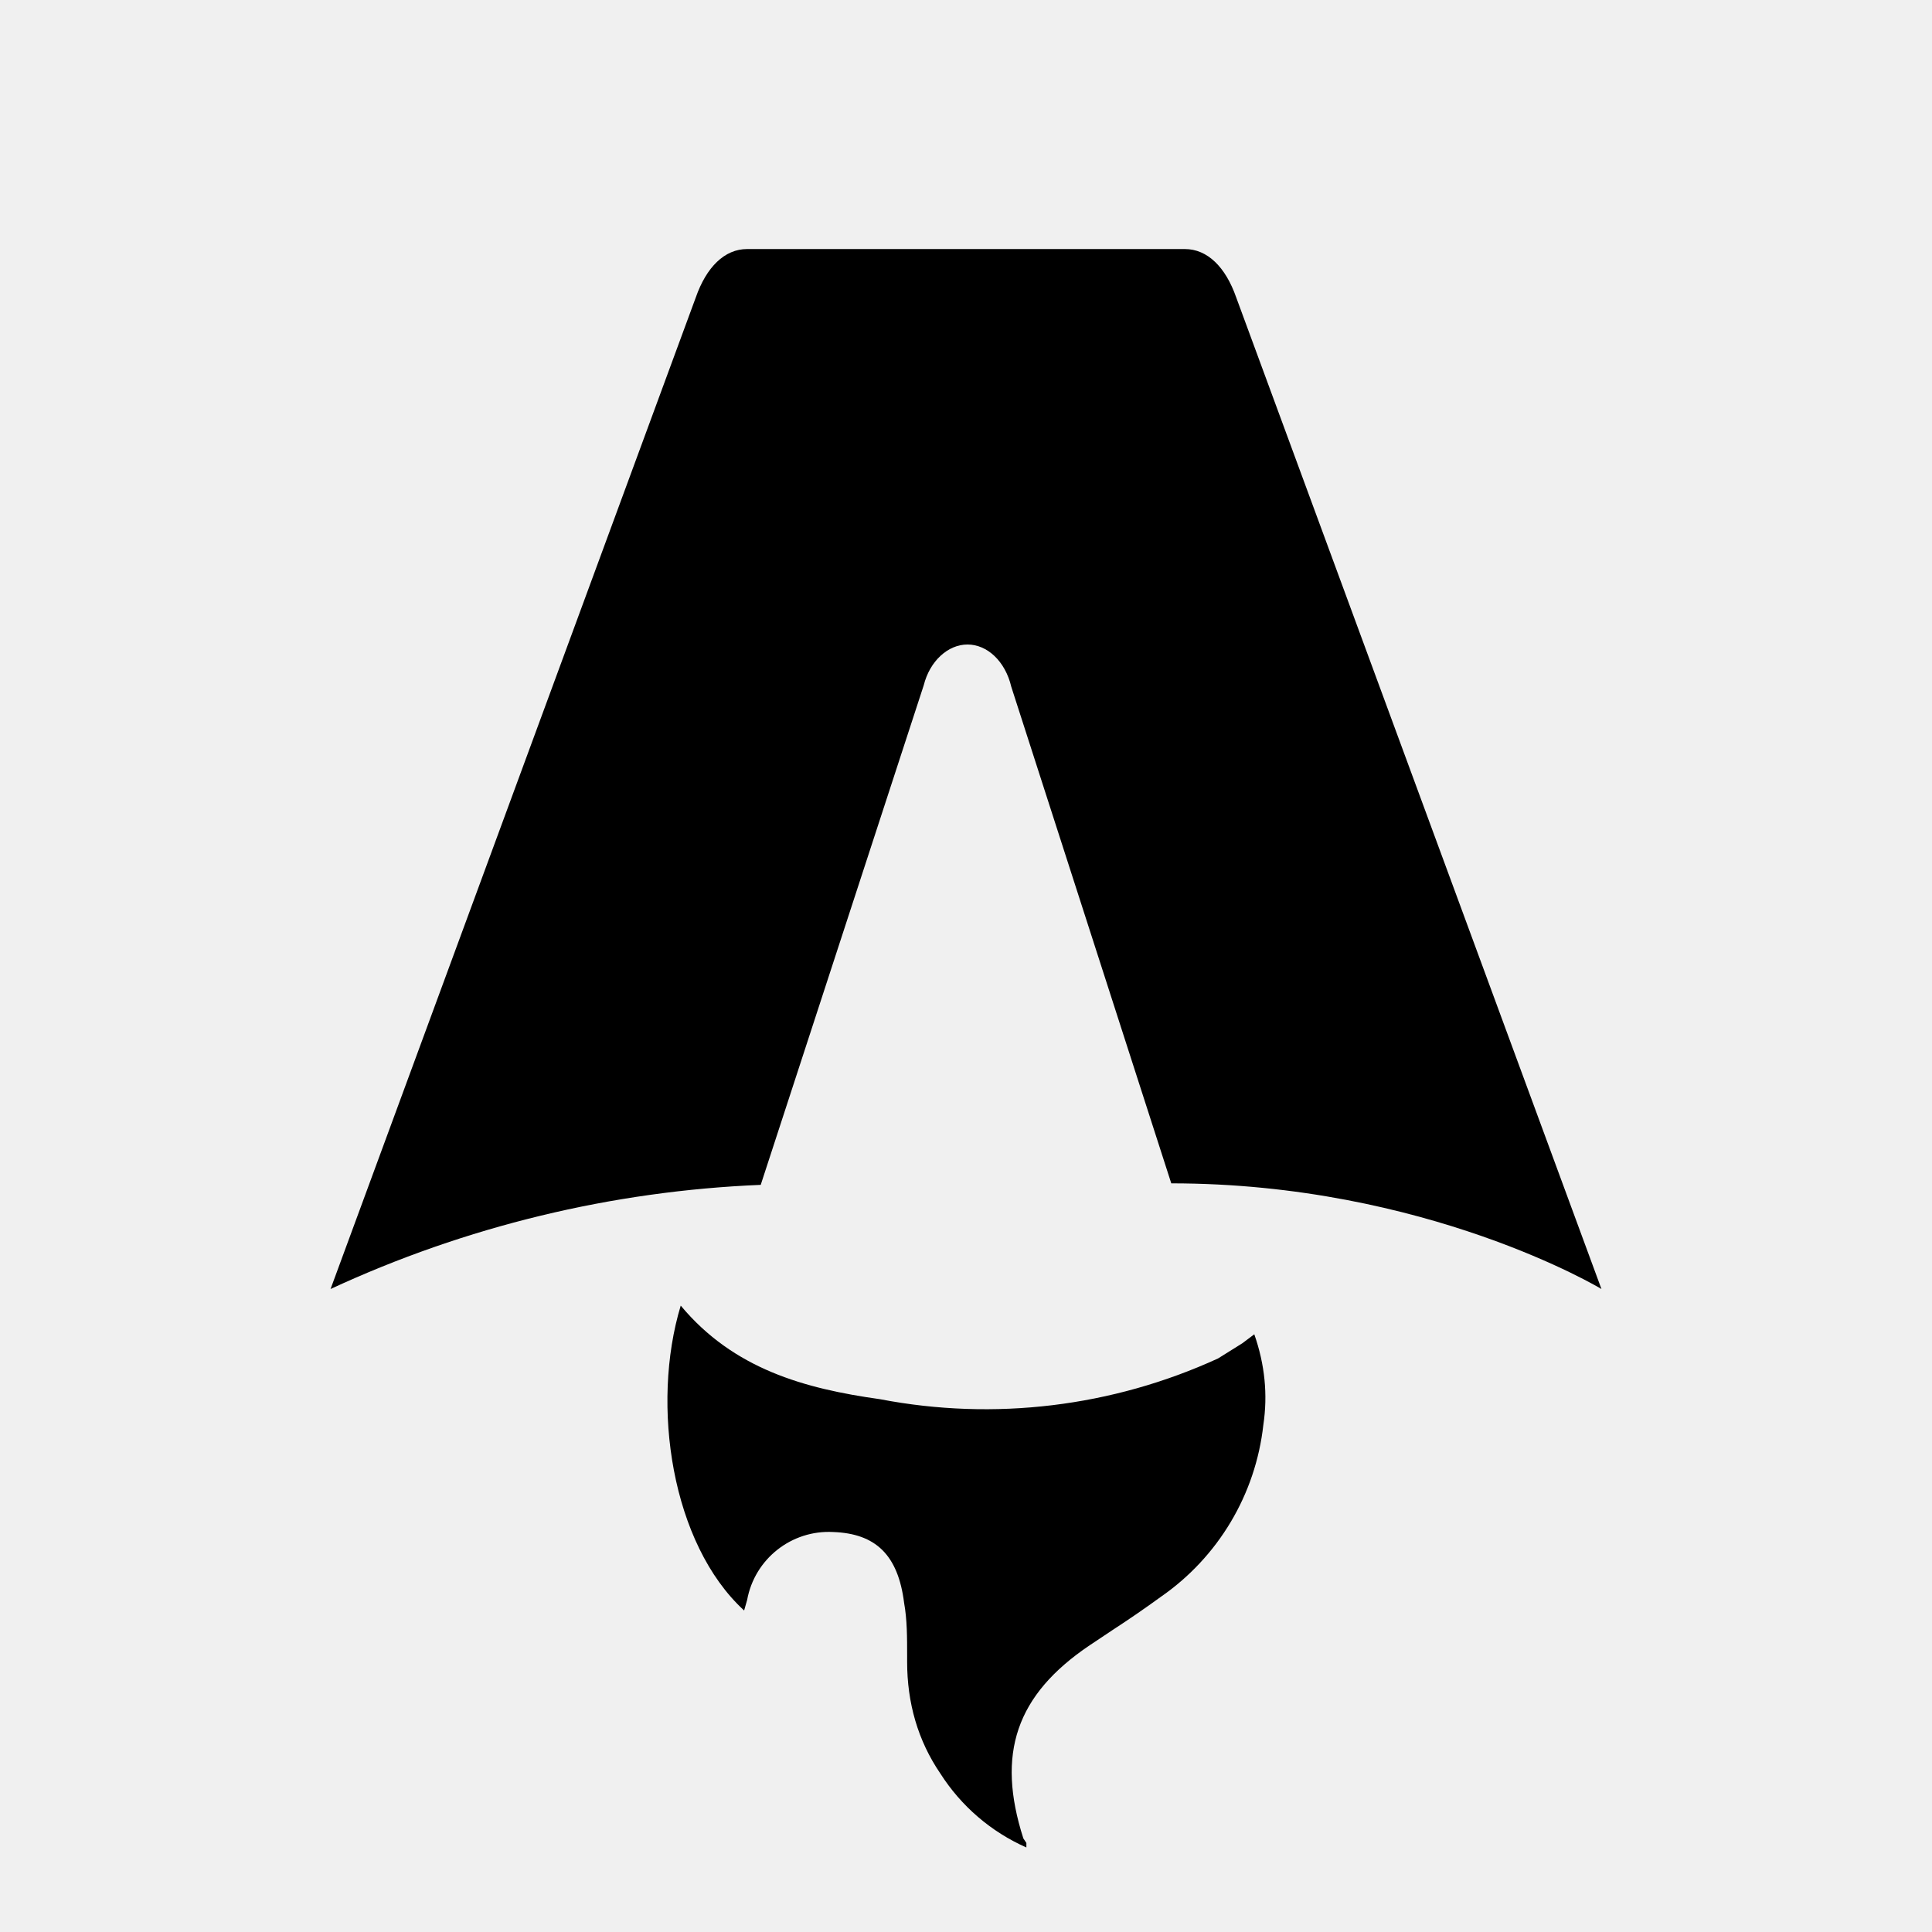
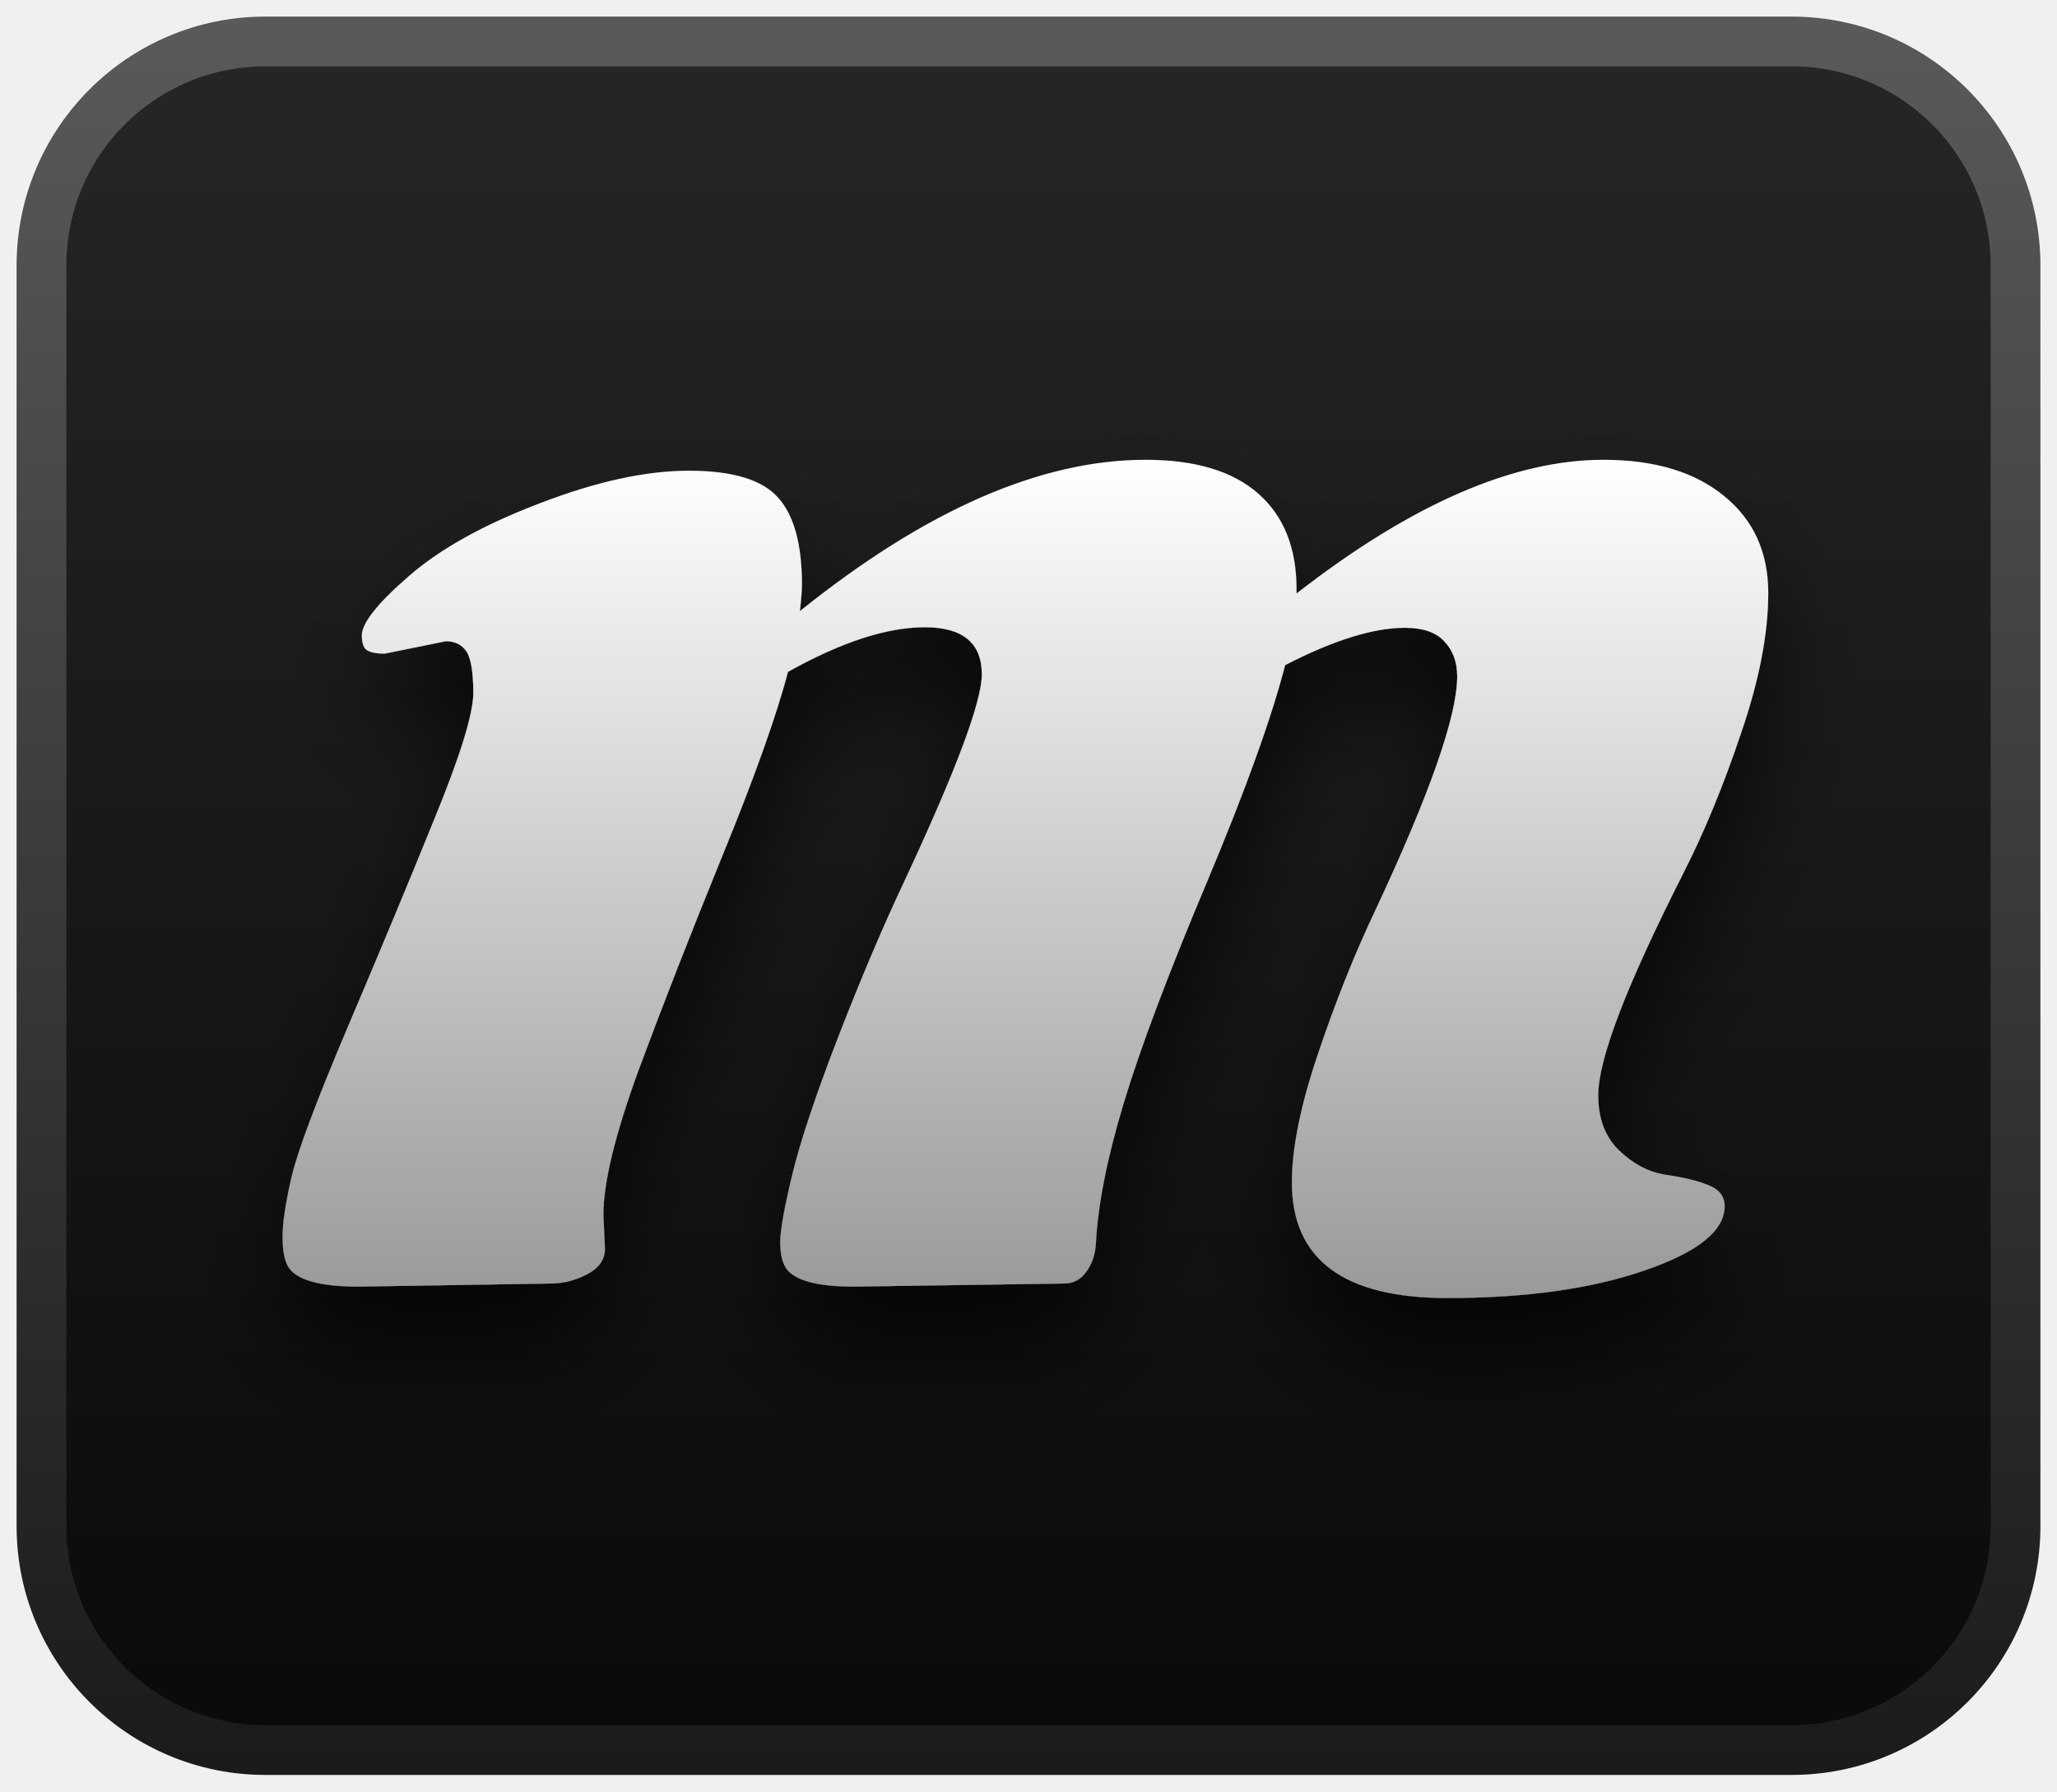
- <svg xmlns="http://www.w3.org/2000/svg" fill="none" viewBox="0 0 128 128">
-   <path d="M50.4 78.5a75.1 75.1 0 0 0-28.5 6.9l24.2-65.7c.7-2 1.9-3.2 3.4-3.2h29c1.5 0 2.7 1.2 3.4 3.2l24.2 65.7s-11.6-7-28.5-7L67 45.5c-.4-1.7-1.6-2.8-2.9-2.8-1.3 0-2.5 1.1-2.9 2.7L50.4 78.5Zm-1.1 28.2Zm-4.2-20.2c-2 6.6-.6 15.8 4.2 20.2a17.5 17.5 0 0 1 .2-.7 5.5 5.5 0 0 1 5.7-4.5c2.8.1 4.3 1.5 4.7 4.7.2 1.1.2 2.3.2 3.5v.4c0 2.7.7 5.2 2.2 7.4a13 13 0 0 0 5.7 4.9v-.3l-.2-.3c-1.8-5.6-.5-9.5 4.4-12.8l1.5-1a73 73 0 0 0 3.2-2.2 16 16 0 0 0 6.8-11.4c.3-2 .1-4-.6-6l-.8.6-1.6 1a37 37 0 0 1-22.4 2.7c-5-.7-9.7-2-13.2-6.2Z" />
-   <style>
-         path { fill: #000; }
-         @media (prefers-color-scheme: dark) {
-             path { fill: #FFF; }
-         }
-     </style>
+ <svg xmlns="http://www.w3.org/2000/svg" width="62" height="54" viewBox="0 0 62 54" fill="none">
+   <rect x="1.25" y="1.25" width="59.5" height="51.5" rx="6.75" fill="url(#bg_gradient)" />
+   <rect x="1.25" y="1.25" width="59.5" height="51.5" rx="6.75" stroke="url(#border_gradient)" stroke-width="1.5" />
+   <path filter="url(#drop_shadow)" d="M13.438 19.328L11.594 19.703C11.365 19.703 11.193 19.672 11.078 19.609C10.963 19.547 10.906 19.396 10.906 19.156C10.906 18.781 11.375 18.188 12.312 17.375C13.25 16.552 14.568 15.818 16.266 15.172C17.963 14.516 19.463 14.188 20.766 14.188C22.078 14.188 22.974 14.458 23.453 15C23.932 15.531 24.172 16.406 24.172 17.625C24.172 17.781 24.151 18.047 24.109 18.422C27.891 15.38 31.365 13.859 34.531 13.859C36.021 13.859 37.151 14.198 37.922 14.875C38.693 15.552 39.078 16.51 39.078 17.75V17.891C42.526 15.203 45.609 13.859 48.328 13.859C49.87 13.859 51.083 14.224 51.969 14.953C52.854 15.672 53.297 16.646 53.297 17.875C53.297 19.094 53.026 20.495 52.484 22.078C51.953 23.662 51.37 25.078 50.734 26.328C49.026 29.693 48.172 31.922 48.172 33.016C48.172 33.714 48.38 34.266 48.797 34.672C49.214 35.068 49.651 35.307 50.109 35.391C50.568 35.464 50.865 35.521 51 35.562C51.146 35.594 51.307 35.646 51.484 35.719C51.818 35.844 51.984 36.057 51.984 36.359C51.984 37.099 51.177 37.745 49.562 38.297C47.958 38.849 45.979 39.125 43.625 39.125C40.5 39.125 38.938 37.964 38.938 35.641C38.938 34.609 39.198 33.323 39.719 31.781C40.24 30.229 40.812 28.792 41.438 27.469C43.094 23.938 43.922 21.578 43.922 20.391C43.922 19.953 43.792 19.599 43.531 19.328C43.281 19.057 42.885 18.922 42.344 18.922C41.396 18.922 40.193 19.297 38.734 20.047C38.328 21.63 37.542 23.812 36.375 26.594C35.208 29.365 34.375 31.578 33.875 33.234C33.375 34.88 33.094 36.297 33.031 37.484C33.01 37.828 32.911 38.115 32.734 38.344C32.568 38.573 32.349 38.688 32.078 38.688L25.734 38.781C24.62 38.781 23.938 38.594 23.688 38.219C23.573 38.042 23.516 37.781 23.516 37.438C23.516 37.094 23.635 36.422 23.875 35.422C24.115 34.422 24.578 33.031 25.266 31.25C25.963 29.458 26.625 27.901 27.25 26.578C28.812 23.234 29.594 21.151 29.594 20.328C29.594 19.38 29.021 18.906 27.875 18.906C26.729 18.906 25.354 19.354 23.75 20.25C23.396 21.594 22.734 23.448 21.766 25.812C20.807 28.167 19.969 30.312 19.25 32.25C18.542 34.188 18.188 35.641 18.188 36.609L18.234 37.641C18.234 37.964 18.057 38.219 17.703 38.406C17.349 38.594 16.979 38.688 16.594 38.688L10.797 38.781C9.641 38.781 8.938 38.583 8.688 38.188C8.573 37.99 8.516 37.688 8.516 37.281C8.516 36.865 8.604 36.271 8.781 35.5C8.958 34.729 9.521 33.224 10.469 30.984C11.427 28.734 12.297 26.646 13.078 24.719C13.87 22.792 14.266 21.516 14.266 20.891C14.266 20.266 14.198 19.849 14.062 19.641C13.927 19.432 13.719 19.328 13.438 19.328Z" fill="url(#m_gradient)" />
+   <defs>
+     <linearGradient id="bg_gradient" x1="31" y1="1.25" x2="31" y2="52.75" gradientUnits="userSpaceOnUse">
+       <stop offset="0" stop-color="#262626" />
+       <stop offset="1" stop-color="#0a0a0a" />
+     </linearGradient>
+     <linearGradient id="border_gradient" x1="31" y1="0" x2="31" y2="54" gradientUnits="userSpaceOnUse">
+       <stop offset="0" stop-color="#5a5a5a" />
+       <stop offset="1" stop-color="#1a1a1a" />
+     </linearGradient>
+     <linearGradient id="m_gradient" x1="31" y1="13.8" x2="31" y2="39.2" gradientUnits="userSpaceOnUse">
+       <stop offset="0" stop-color="#ffffff" />
+       <stop offset="1" stop-color="#999999" />
+     </linearGradient>
+     <filter id="drop_shadow" x="-20%" y="-20%" width="140%" height="140%">
+       <feDropShadow dx="0" dy="2" stdDeviation="1.5" flood-color="#000000" flood-opacity="0.7" />
+     </filter>
+   </defs>
</svg>
